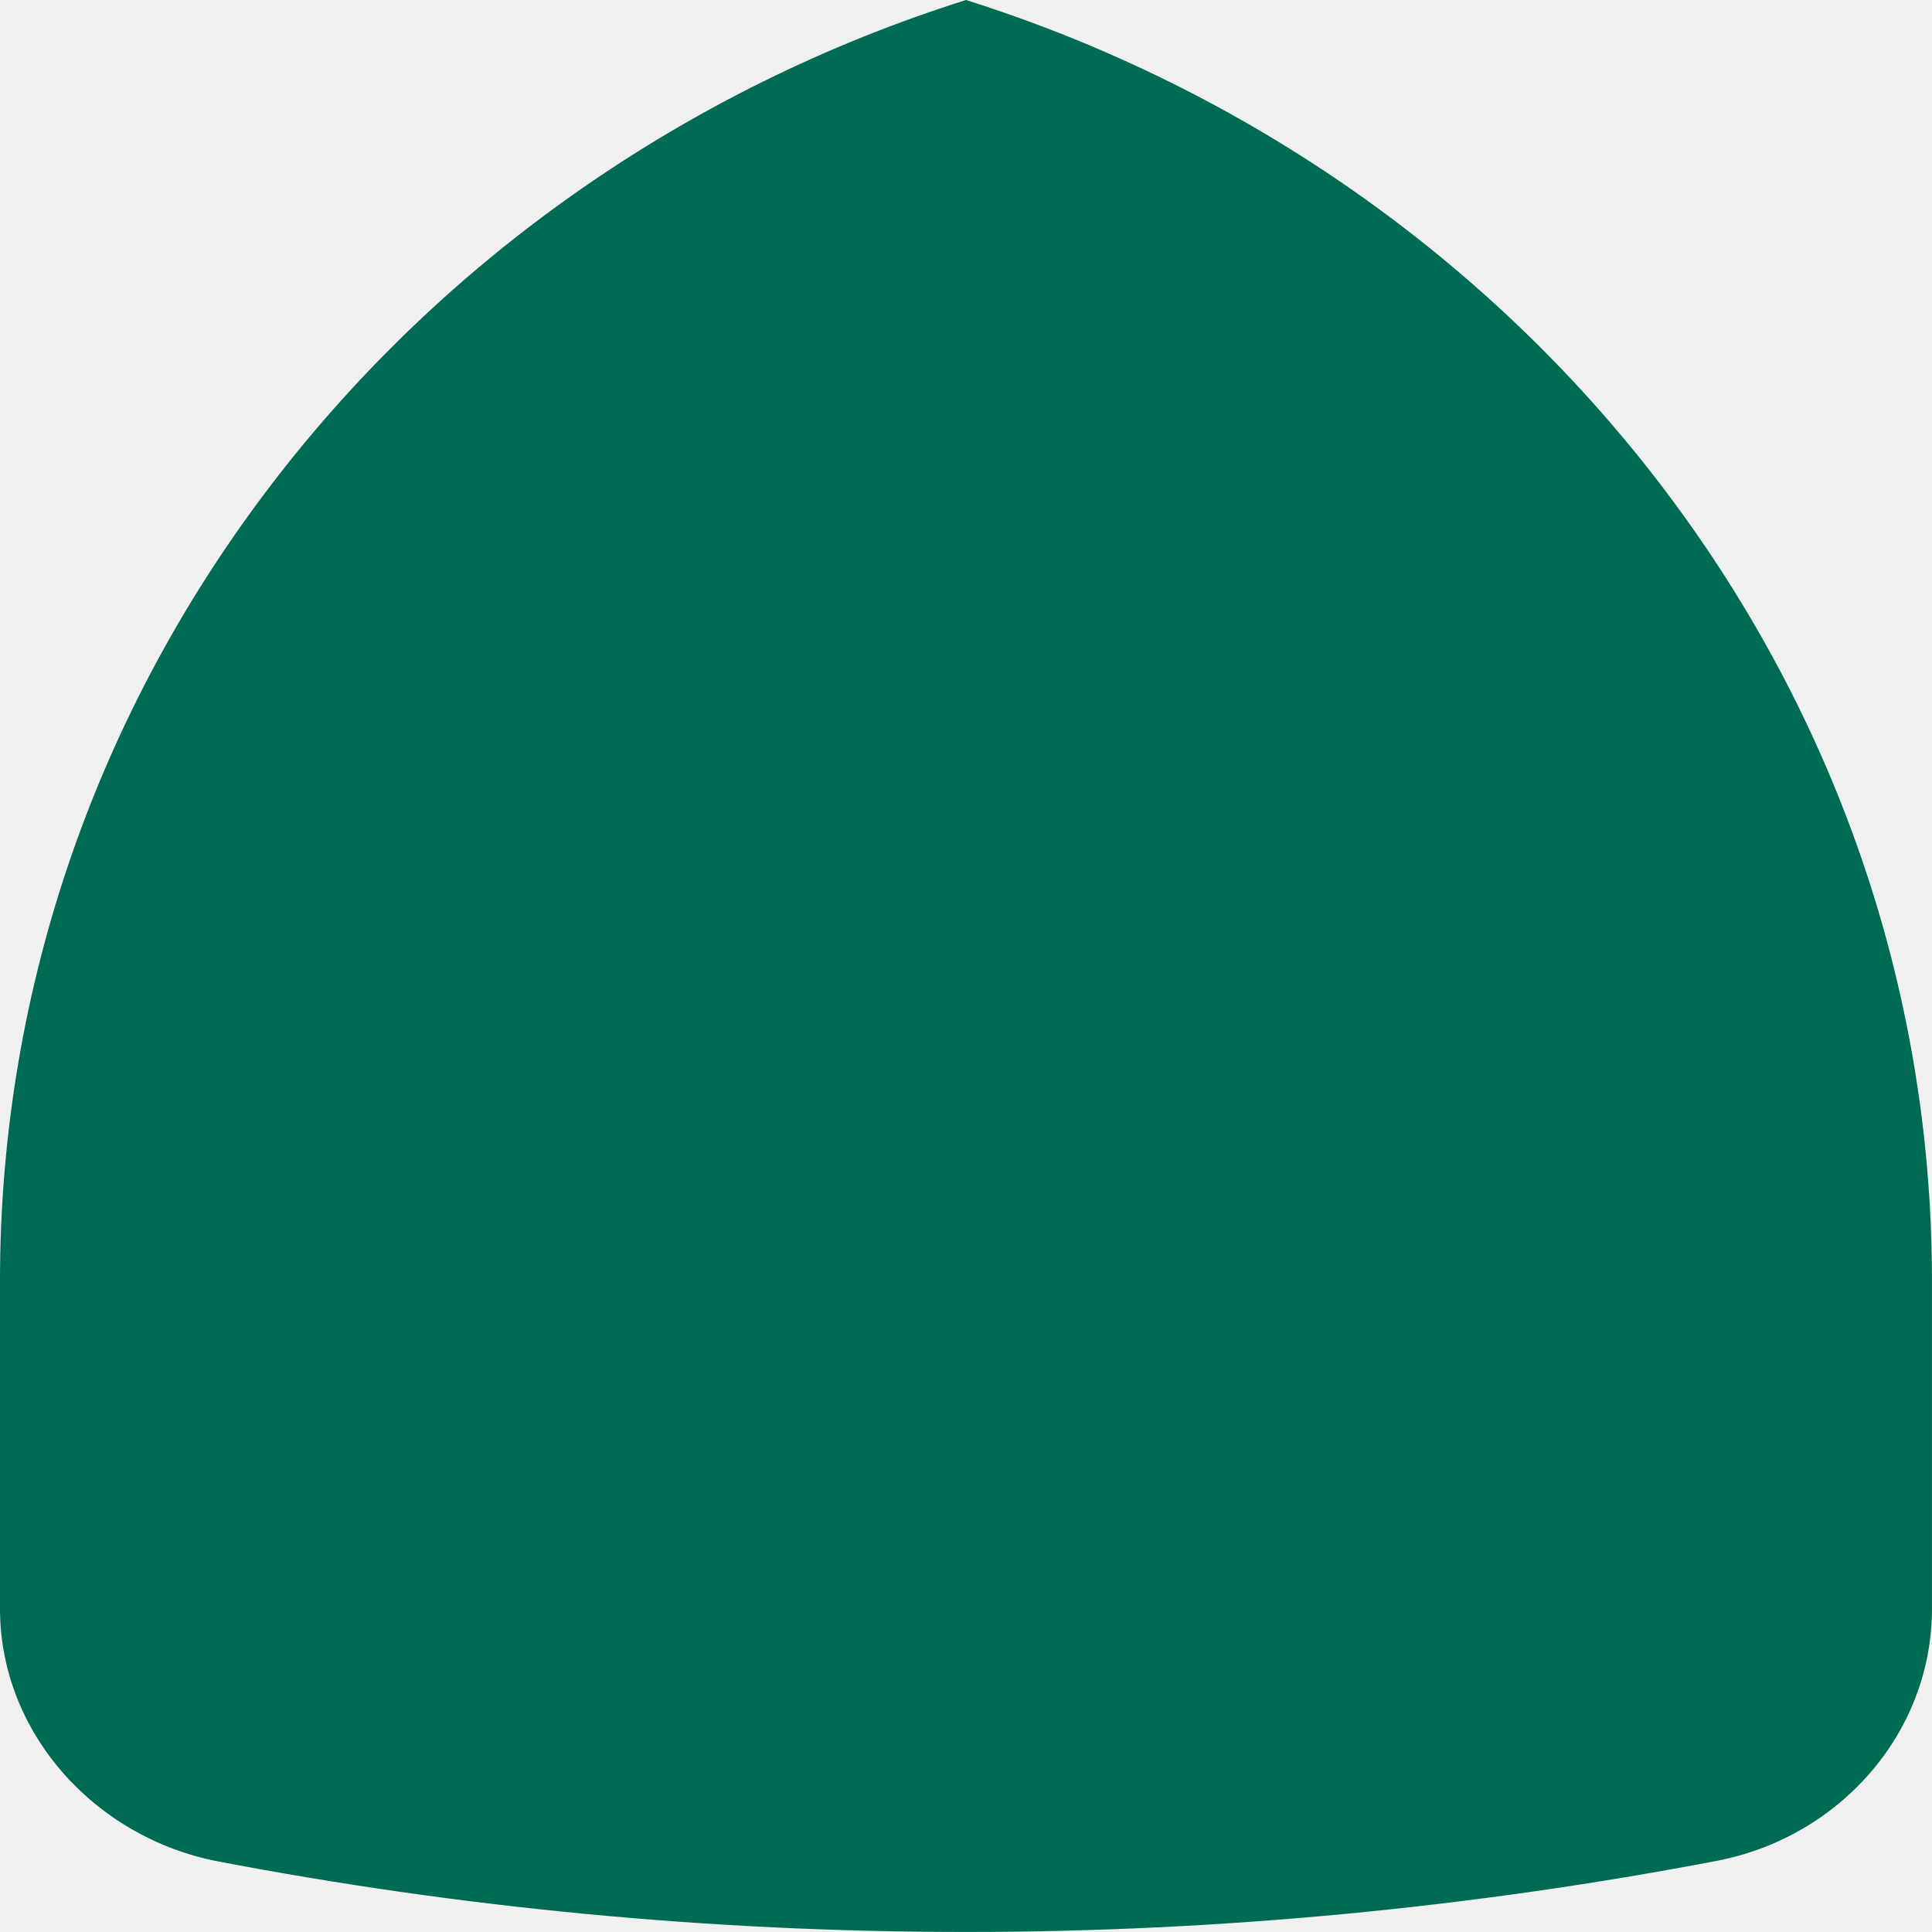
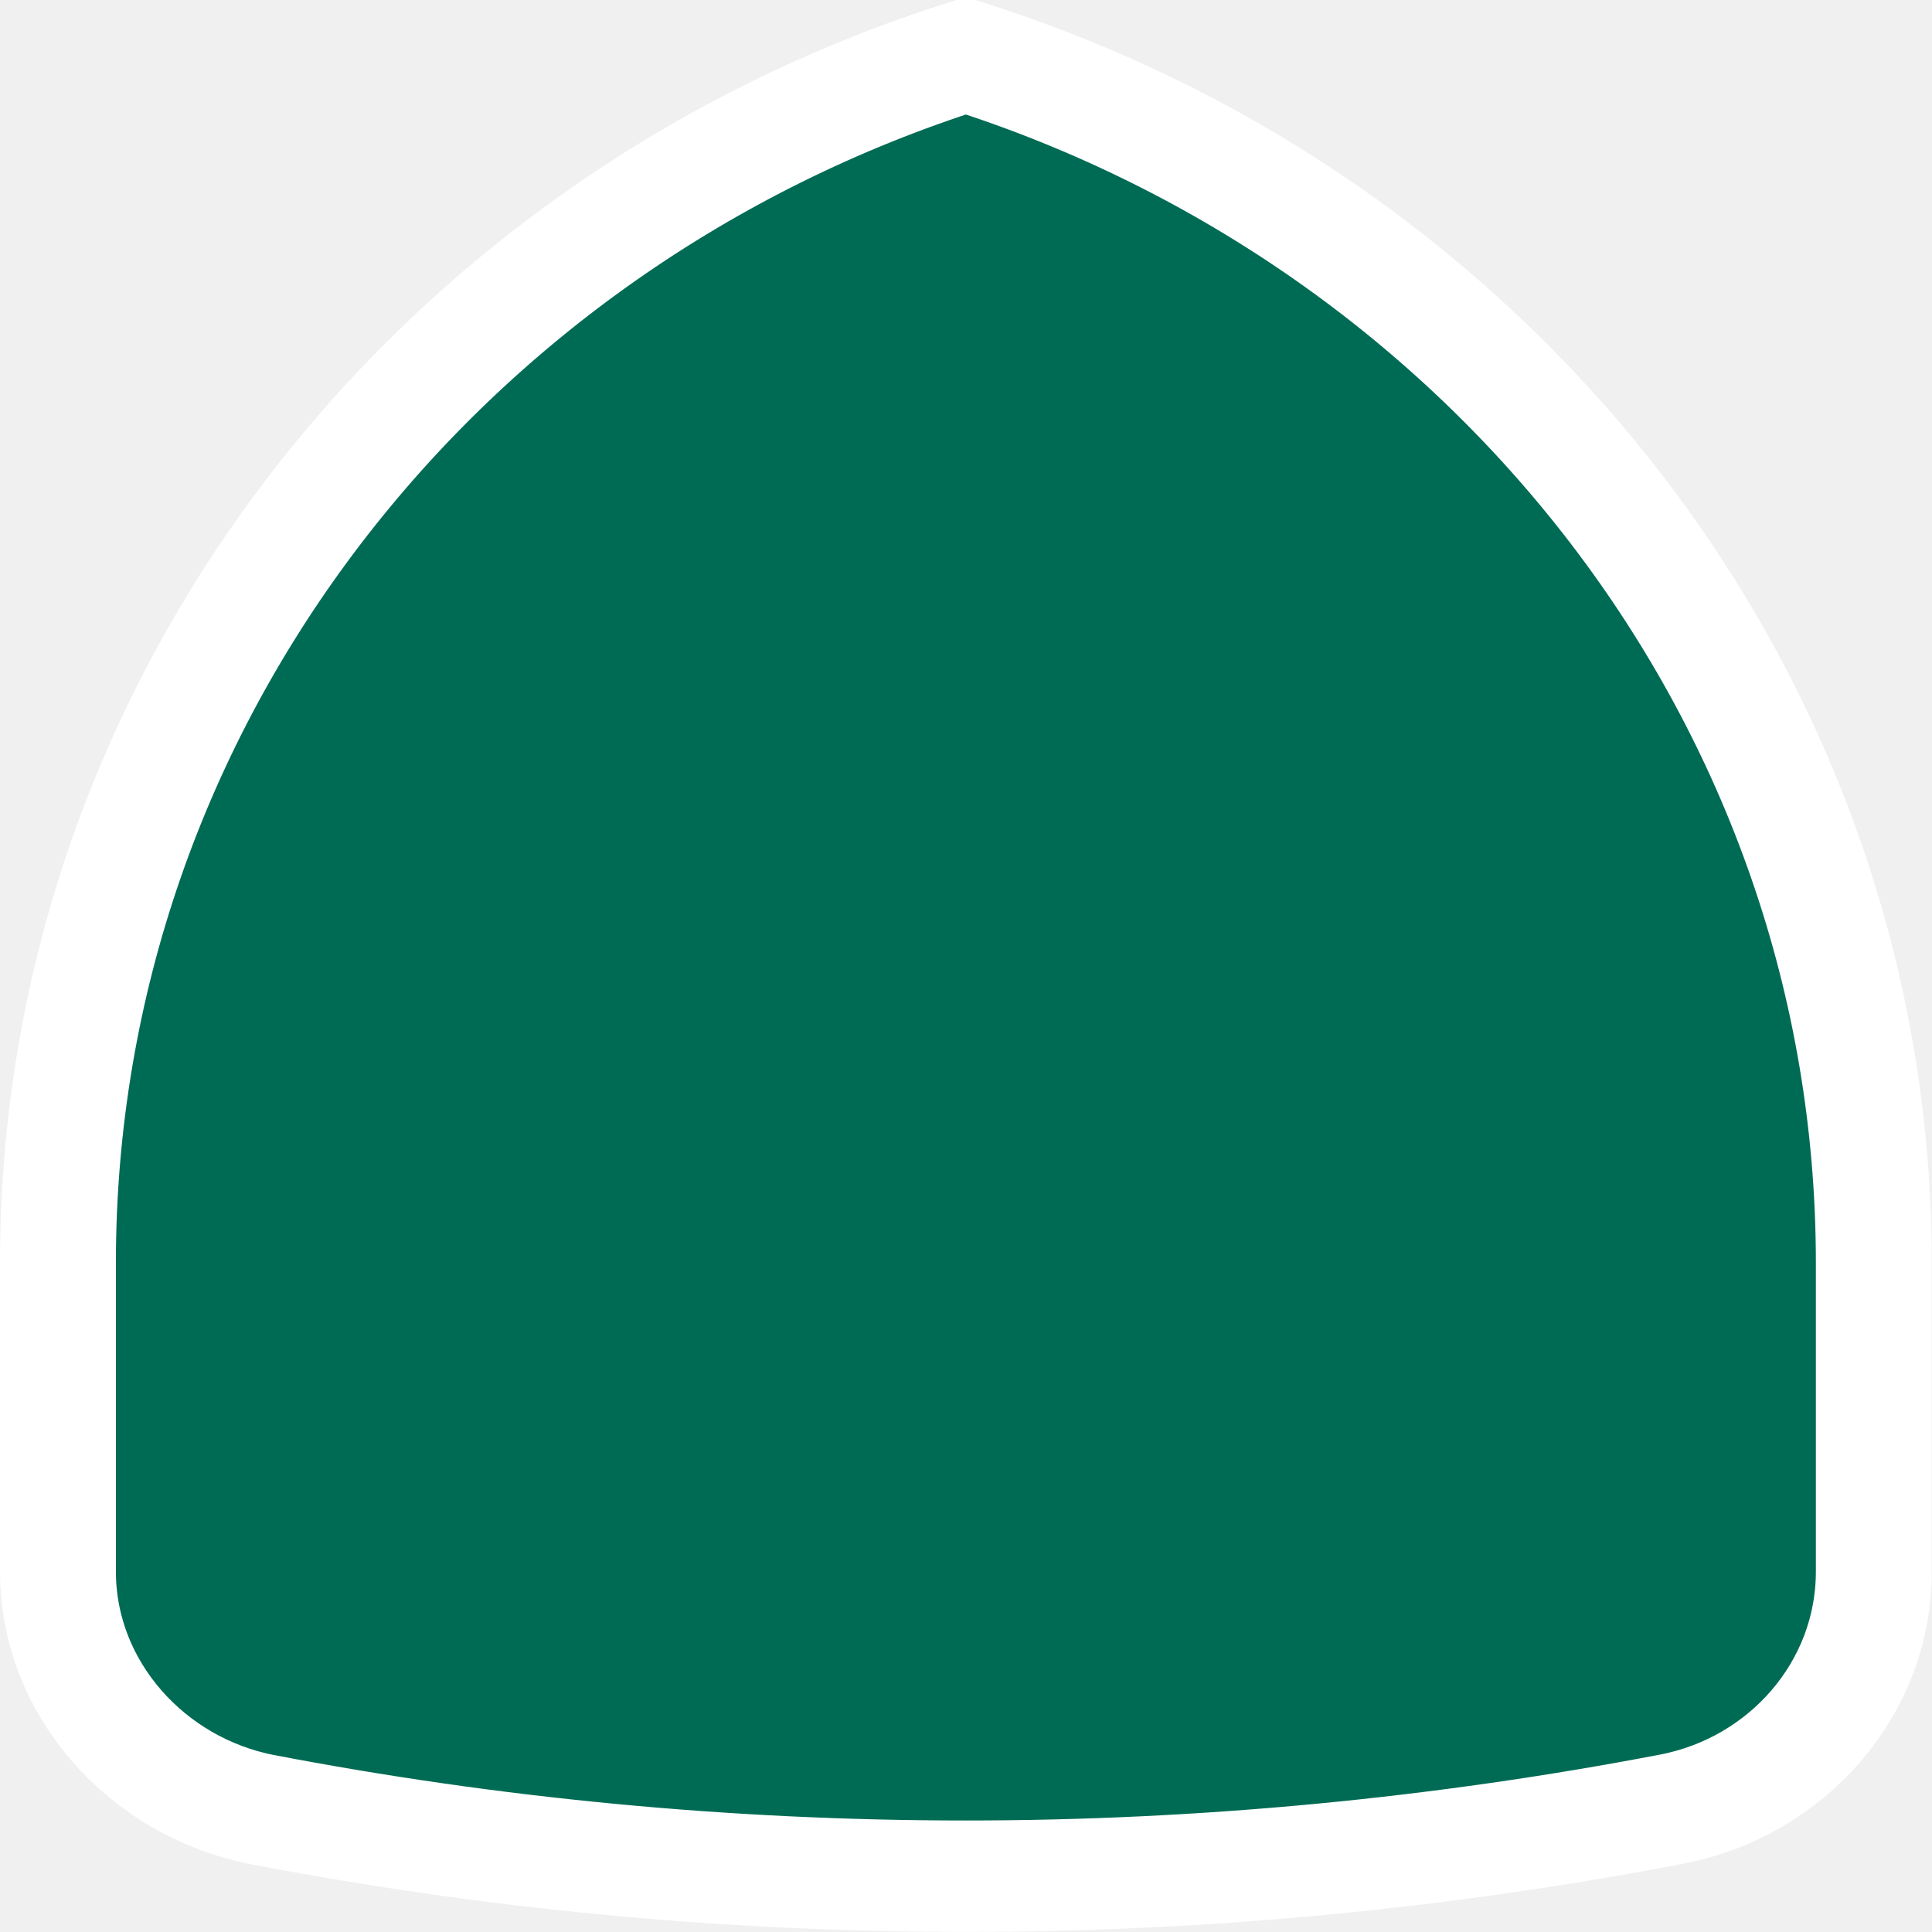
- <svg xmlns="http://www.w3.org/2000/svg" width="40" height="40" enable-background="new 0 0 385 401.001" overflow="visible" version="1.1" viewBox="0 0 40 40">
-   <g transform="matrix(.11111 0 0 .10655 -1.3889 -1.3962)">
-     <path d="m192.5 13.104c104.55 34.42 180 132.87 180 248.92v63.643c0 24.173-17.166 44.365-39.982 48.998-45.163 9.016-92.303 13.841-140.02 13.841s-94.329-4.72-139.49-13.735c-22.817-4.634-40.509-24.931-40.509-49.104v-63.643c0-116.05 75.45-214.5 180-248.92z" clip-rule="evenodd" fill="#006b54" fill-rule="evenodd" />
+ <svg xmlns="http://www.w3.org/2000/svg" width="39.997" height="40.003" enable-background="new 0 0 385 401.001" overflow="visible" version="1.1" viewBox="0 0 39.997 40.003">
+   <g transform="matrix(.10444 0 0 .10041 -.10555 -.16223)" stroke="#fff" stroke-width="22.977">
+     <path d="m192.5 13.104c104.55 34.42 180 132.87 180 248.92v63.643c0 24.173-17.166 44.365-39.982 48.998-45.163 9.016-92.303 13.841-140.02 13.841s-94.329-4.72-139.49-13.735c-22.817-4.634-40.509-24.931-40.509-49.104v-63.643c0-116.05 75.45-214.5 180-248.92z" clip-rule="evenodd" fill="#006b54" fill-rule="evenodd" stroke="#fff" stroke-width="22.977" />
  </g>
</svg>
